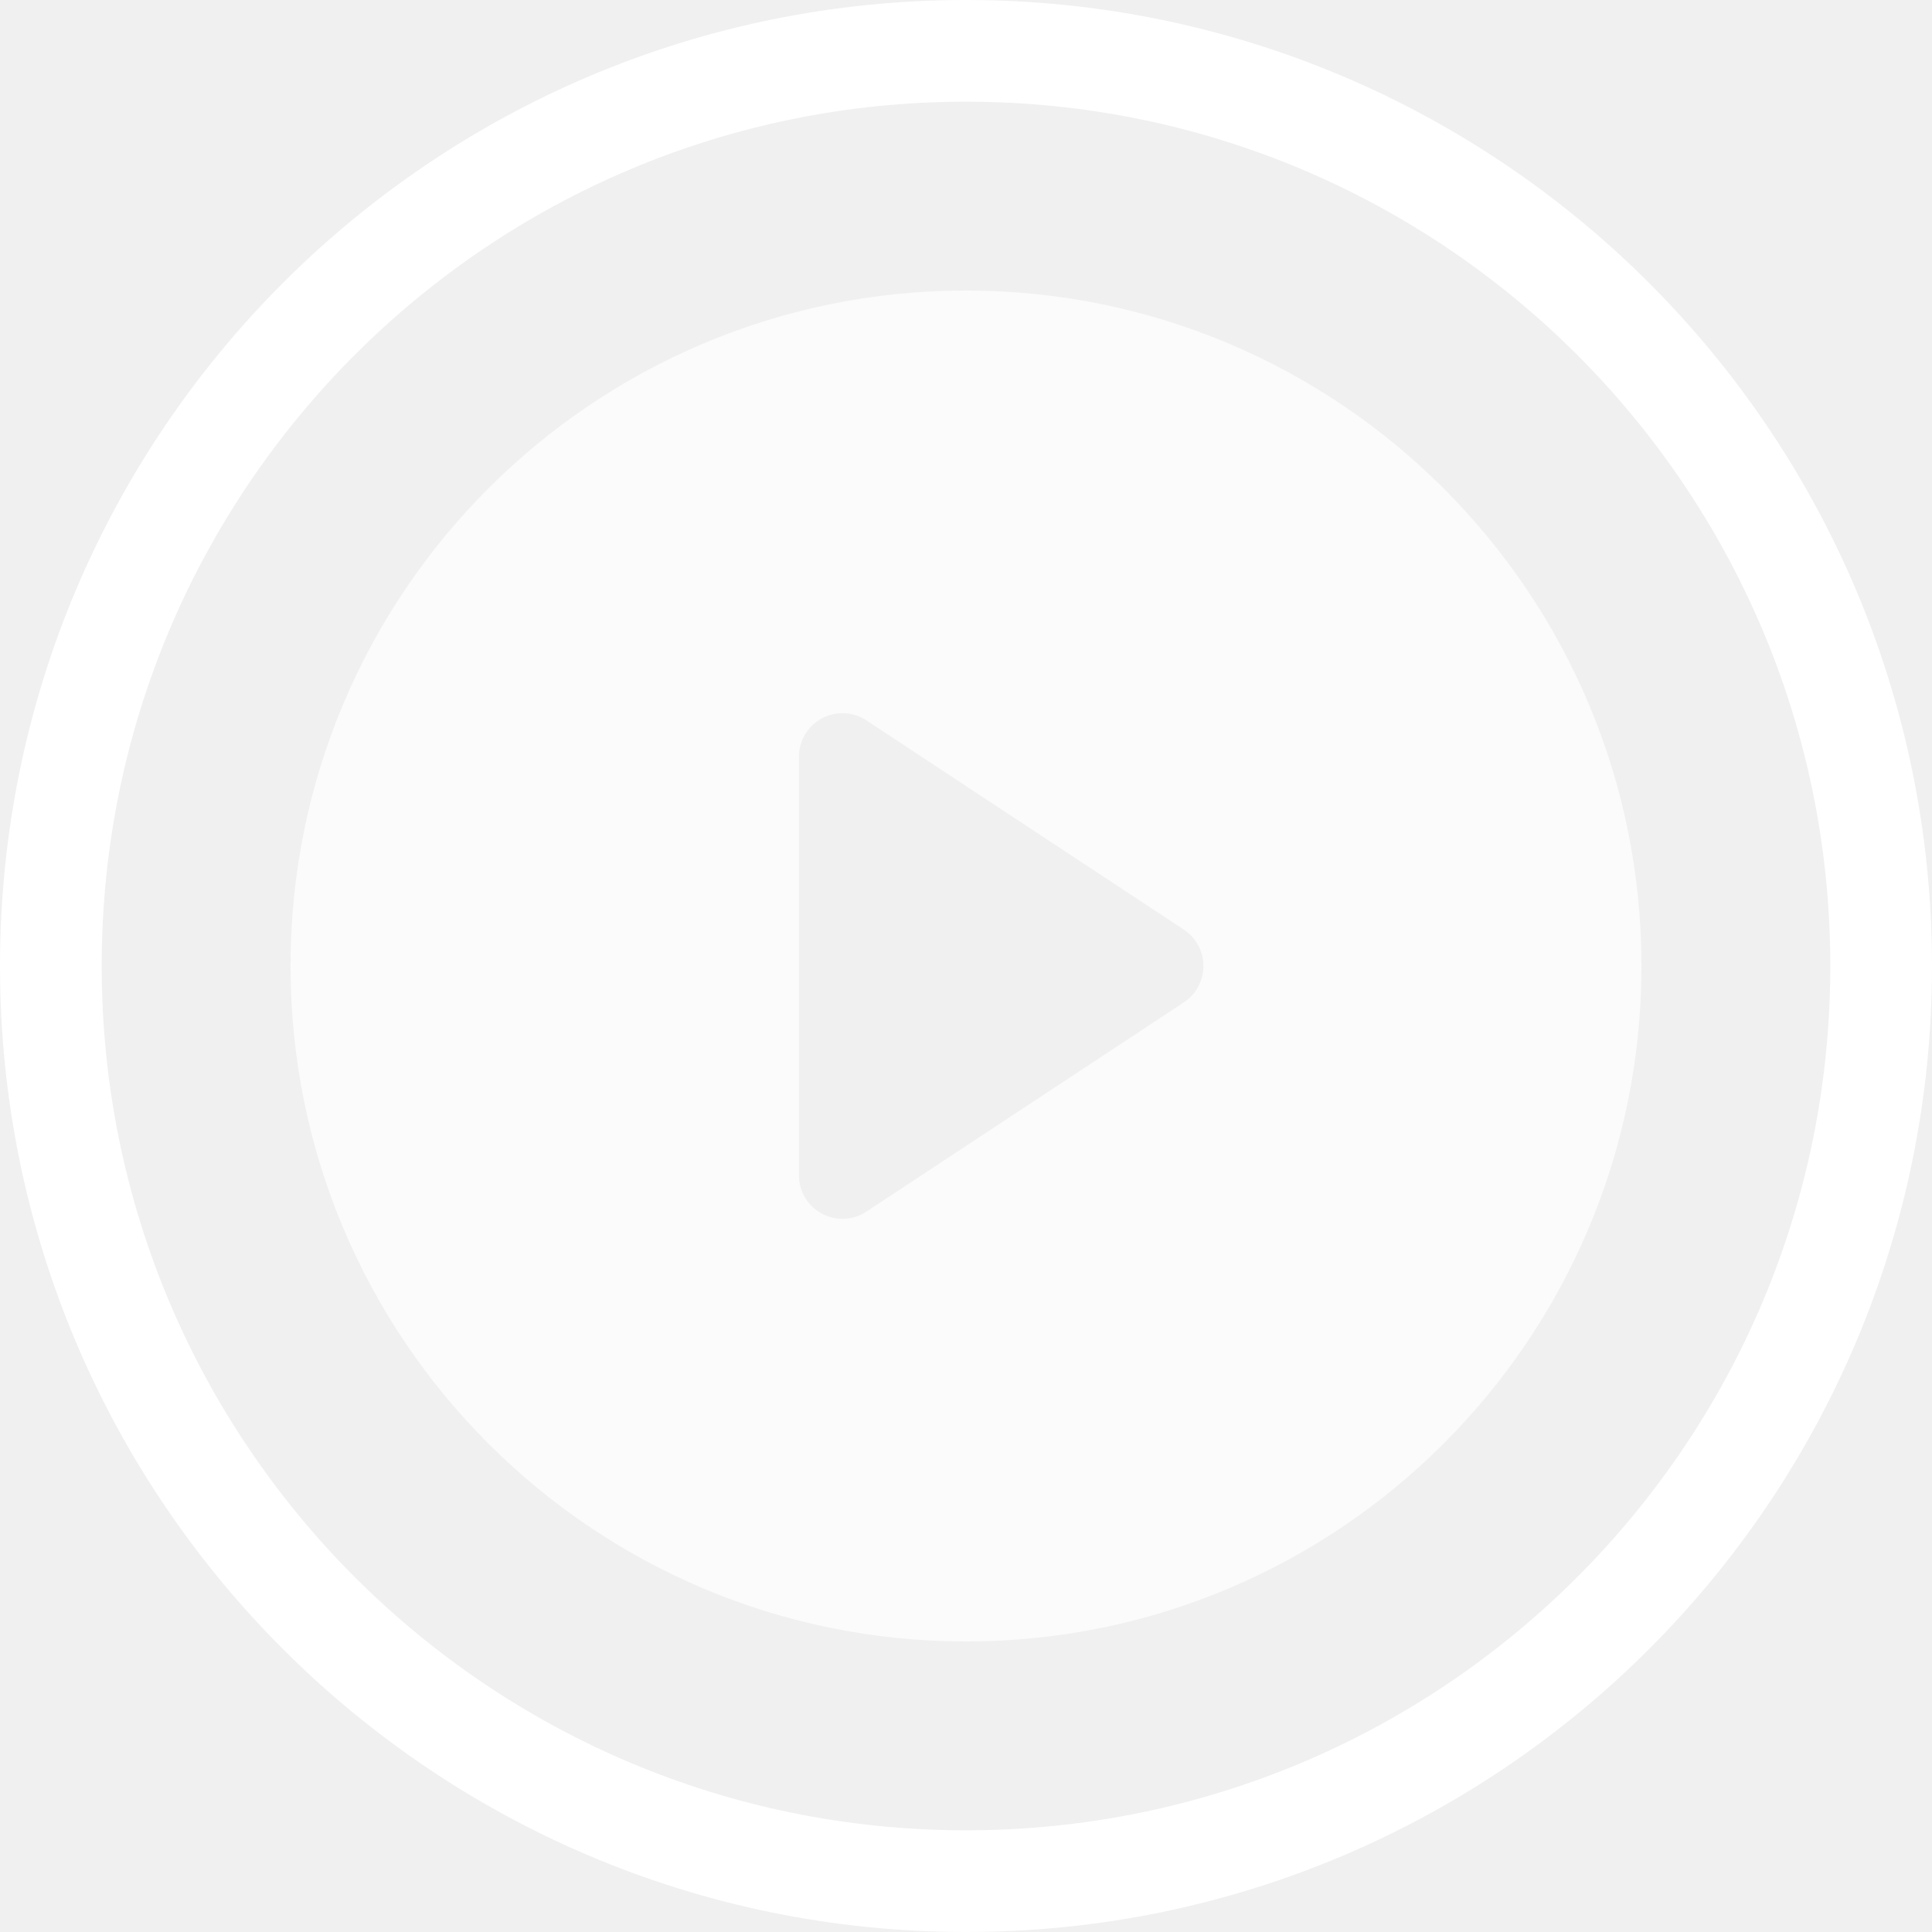
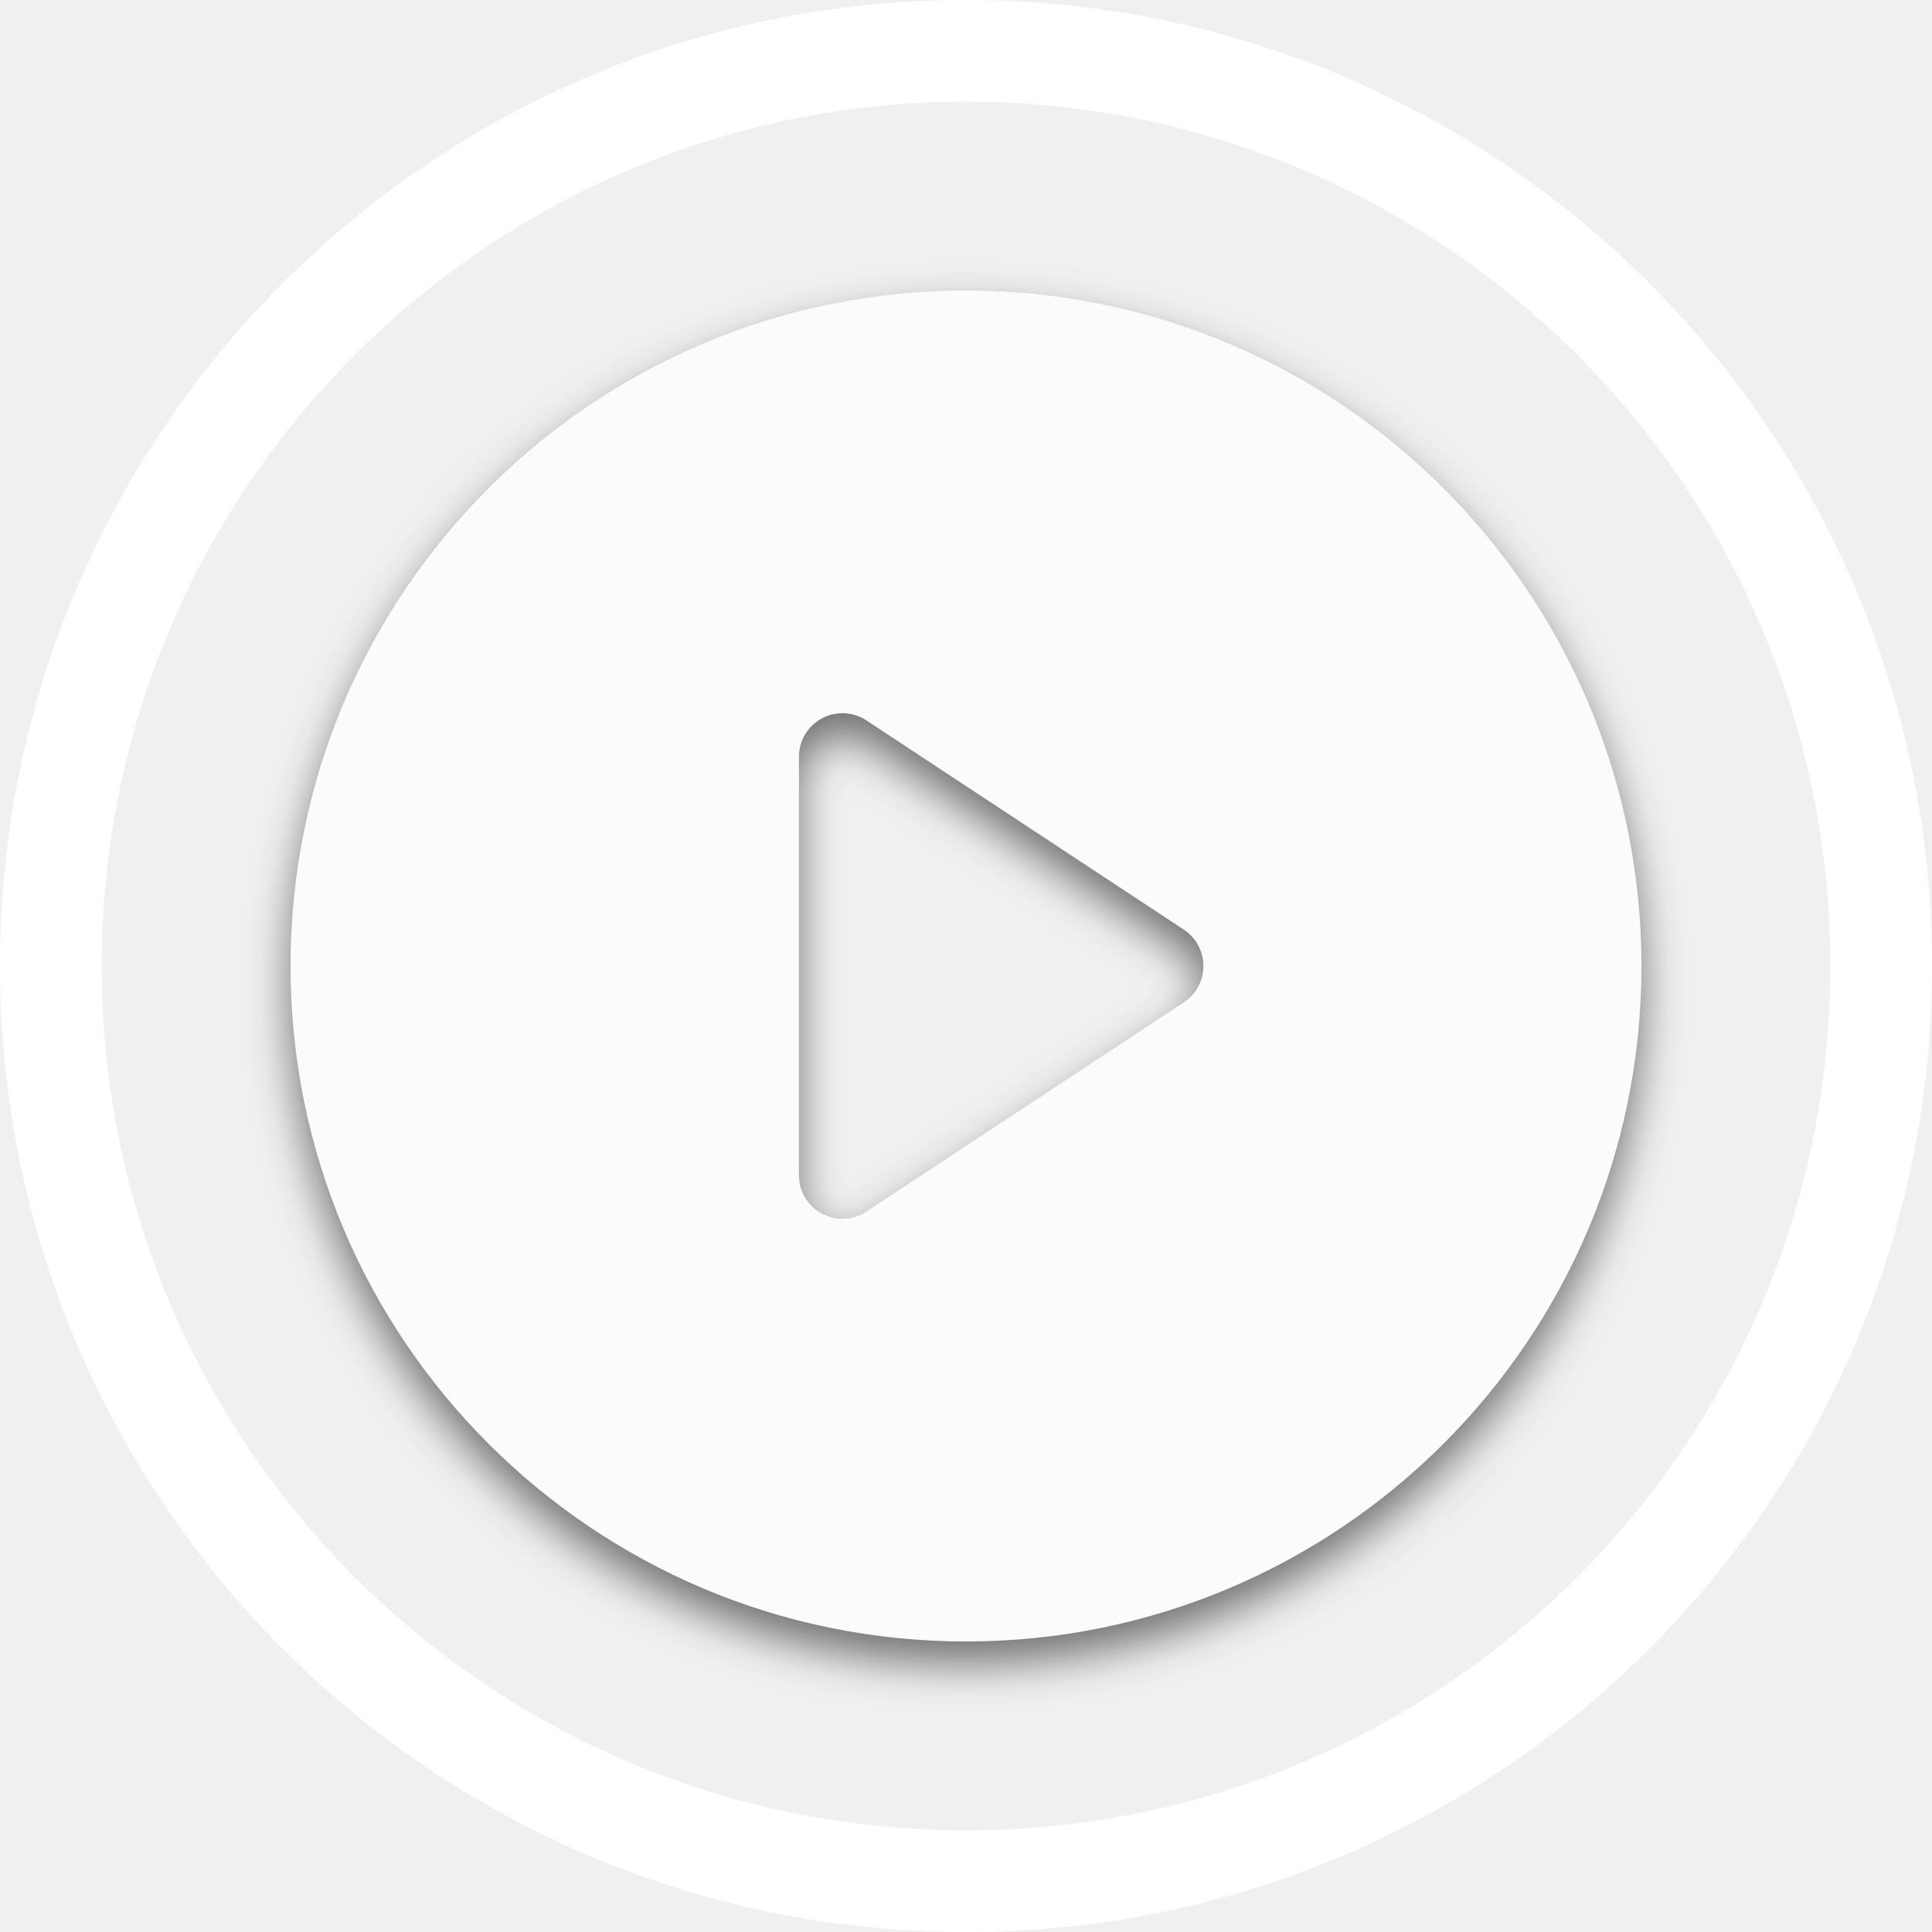
<svg xmlns="http://www.w3.org/2000/svg" viewBox="0 0 266 266">
+   <defs>
+     <filter id="a" x="-50%" width="200%" y="-50%" height="200%" color-interpolation-filters="sRGB">
+       <feOffset dy="3" />
+       <feGaussianBlur result="blur" stdDeviation="3" />
+       <feFlood flood-color="#100d0d" flood-opacity=".8" />
+       <feComposite in2="blur" operator="in" />
+       <feComposite in="SourceGraphic" />
+     </filter>
+   </defs>
  <g data-name="Group 271">
-     <g data-name="Group 270" opacity=".7">
+     <g data-name="Group 270" filter="url(#a)" opacity=".7">
      <path fill="#fff" d="M133 40a93 93 0 1093 93 93 93 0 00-93-93zm30 98l-44 29a6 6 0 01-9-5v-58a6 6 0 019-5l44 29a6 6 0 010 10z" data-name="Path 877" />
    </g>
    <g fill="none" stroke="#fff" stroke-width="14" data-name="Ellipse 820">
      <circle cx="133" cy="133" r="133" stroke="none" />
      <circle cx="133" cy="133" r="126" />
    </g>
  </g>
</svg>
